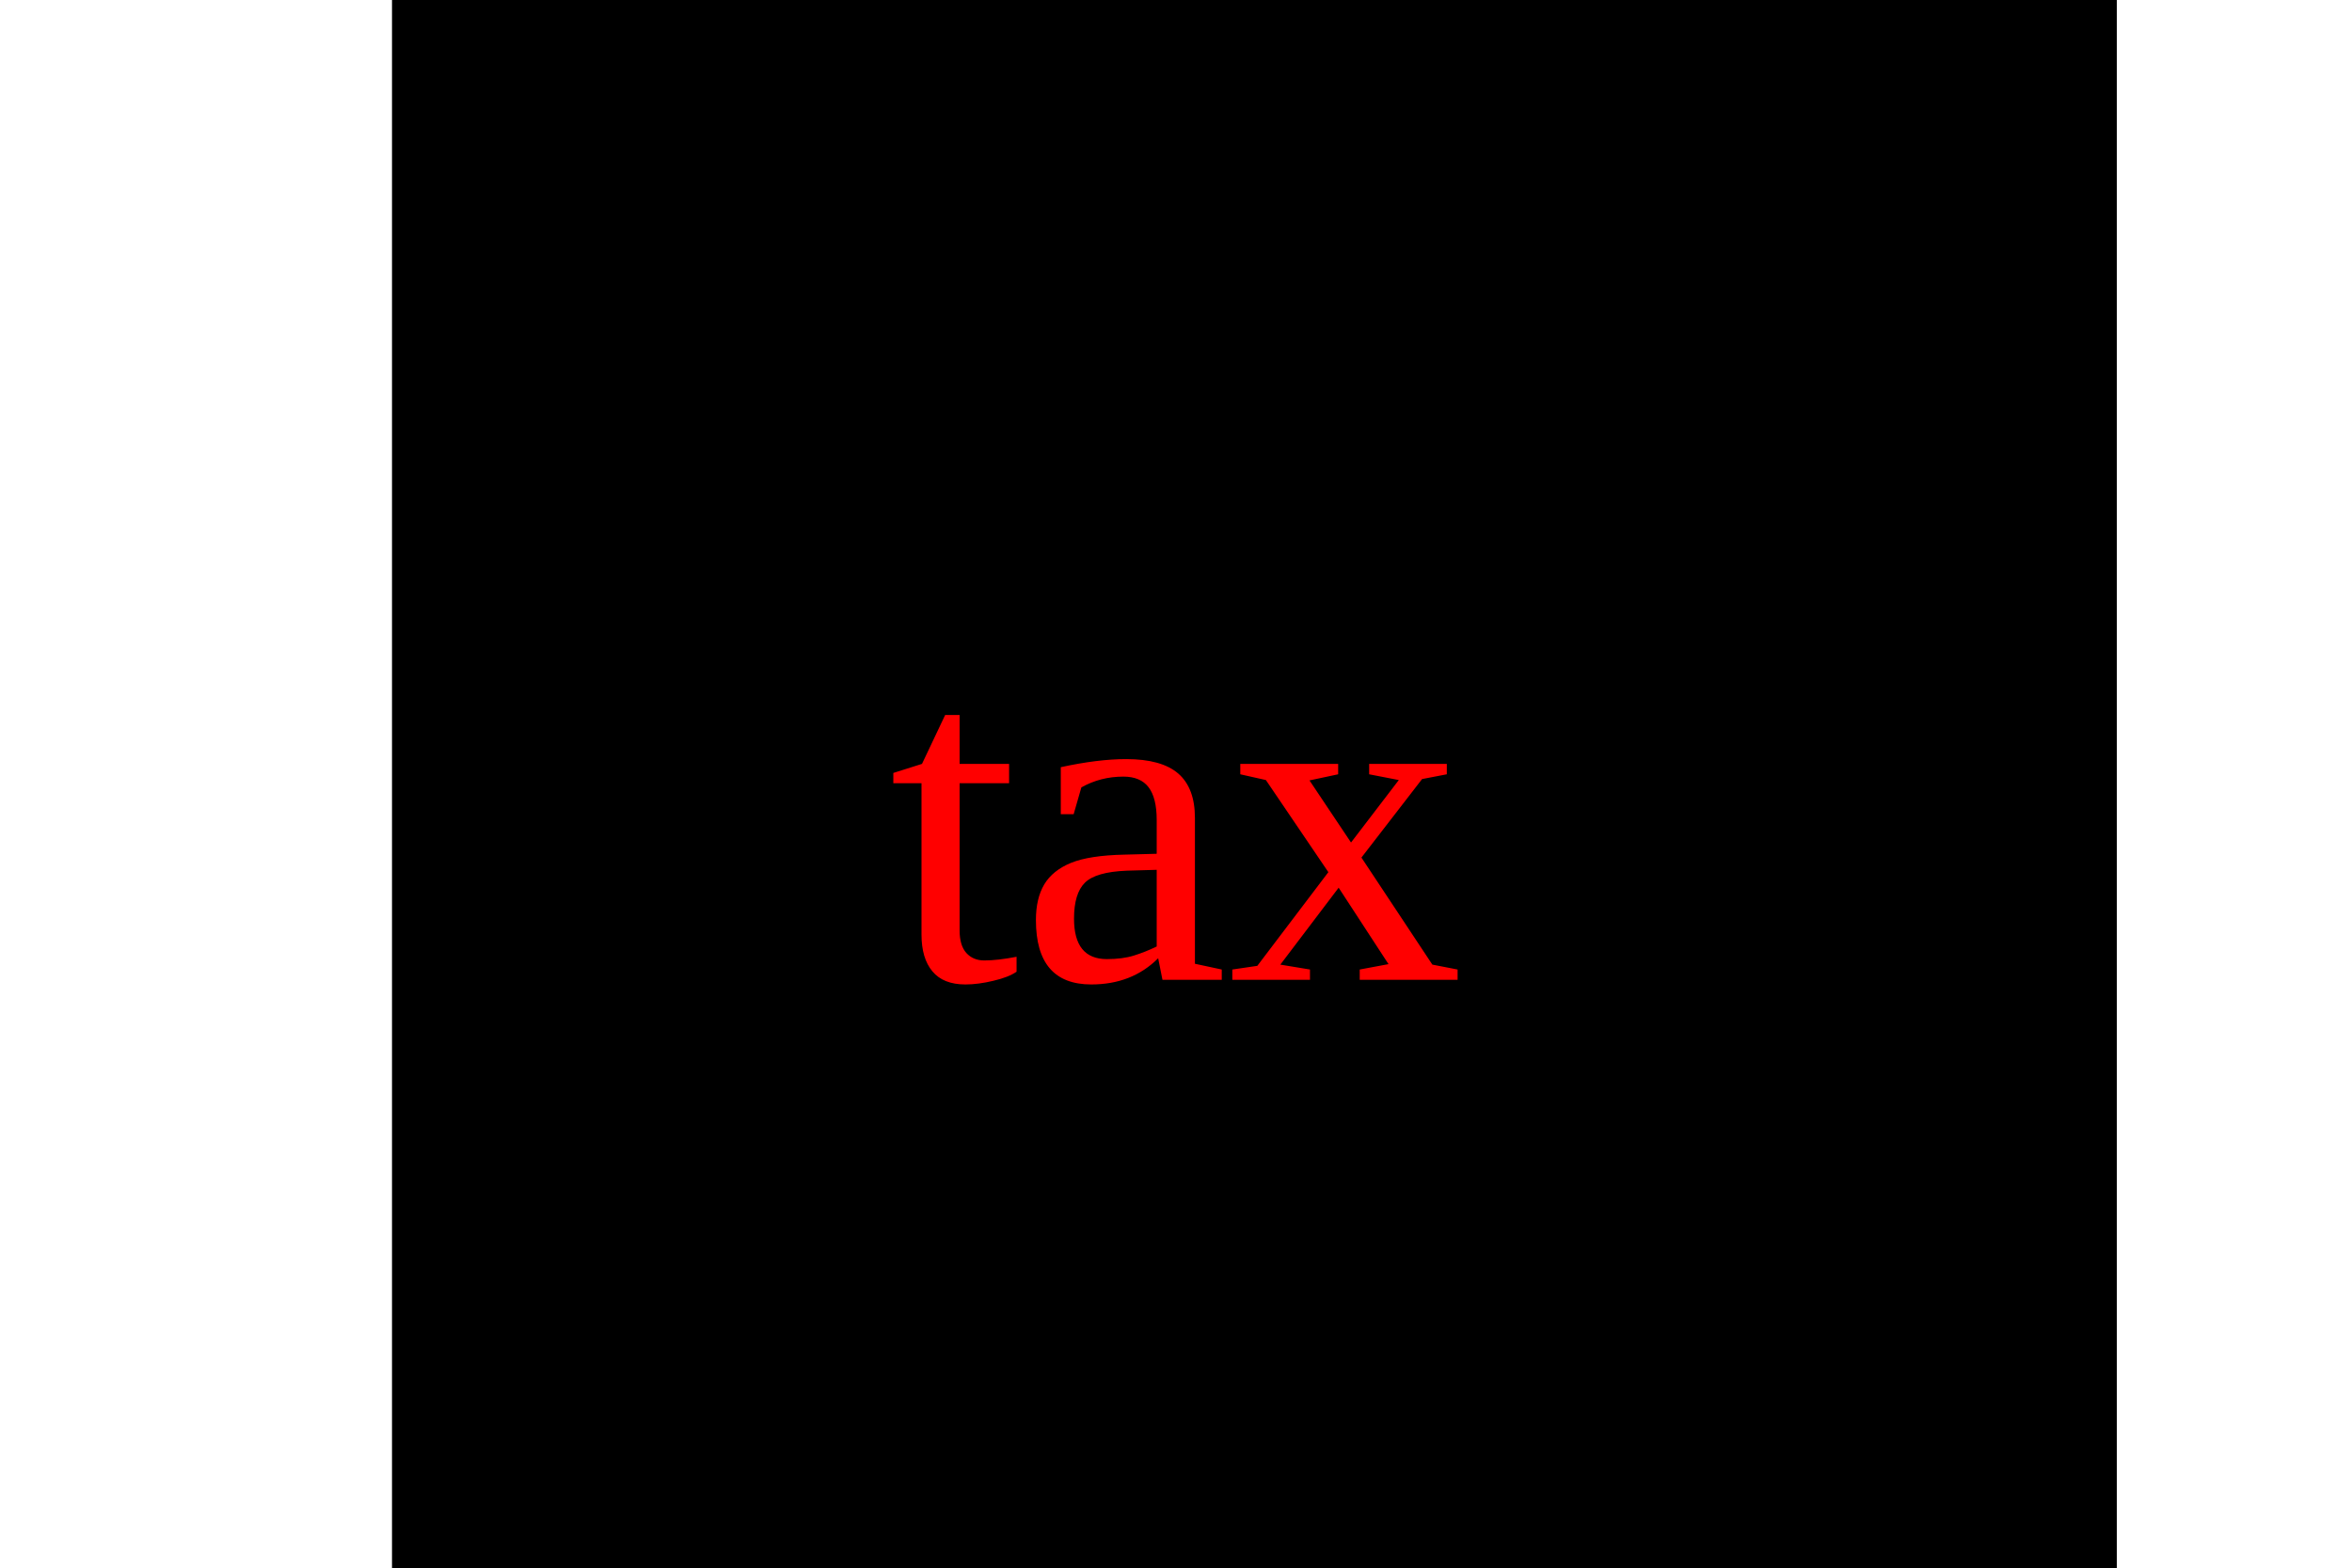
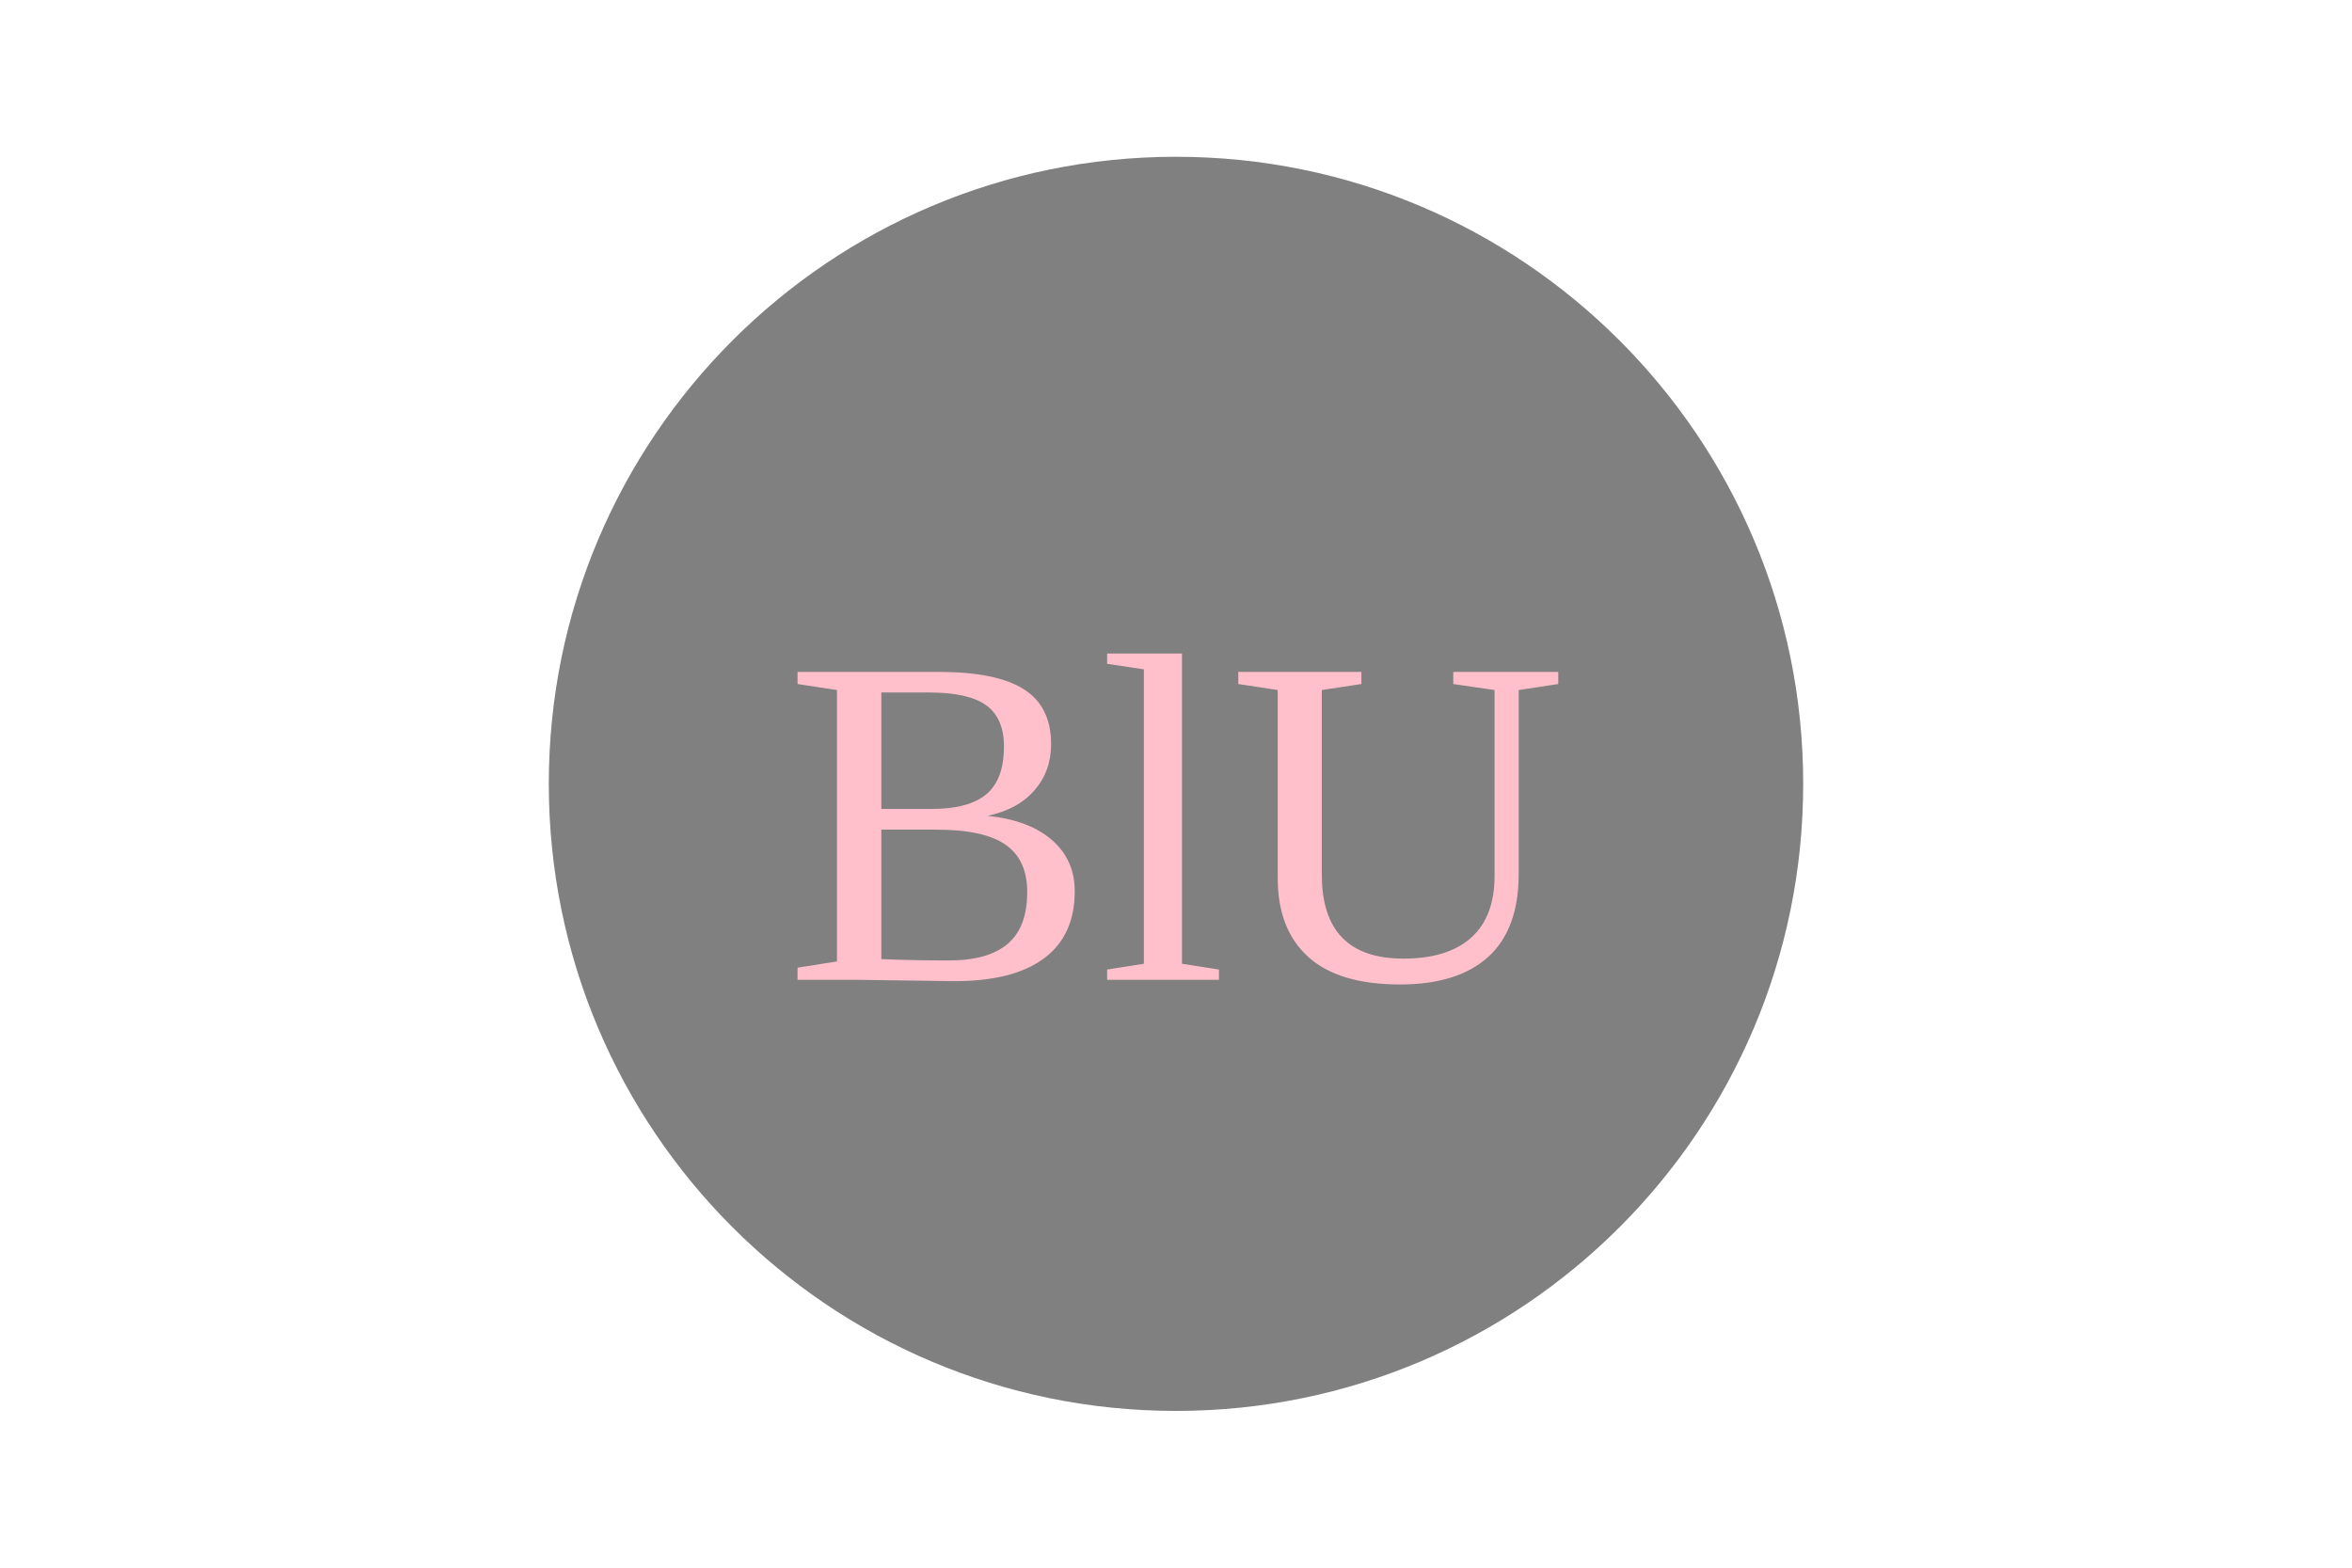
<svg xmlns="http://www.w3.org/2000/svg" version="1.1" width="300" height="200">
-   <rect x="50" height="220" width="220" fill="#fffff" />
-   <text x="150" y="125" font-size="60" text-anchor="middle" fill="red">tax</text>
+   <circle cx="150" cy="100" r="80" fill="grey" />
+   <text x="150" y="125" font-size="60" text-anchor="middle" fill="pink">BlU</text>
</svg>
